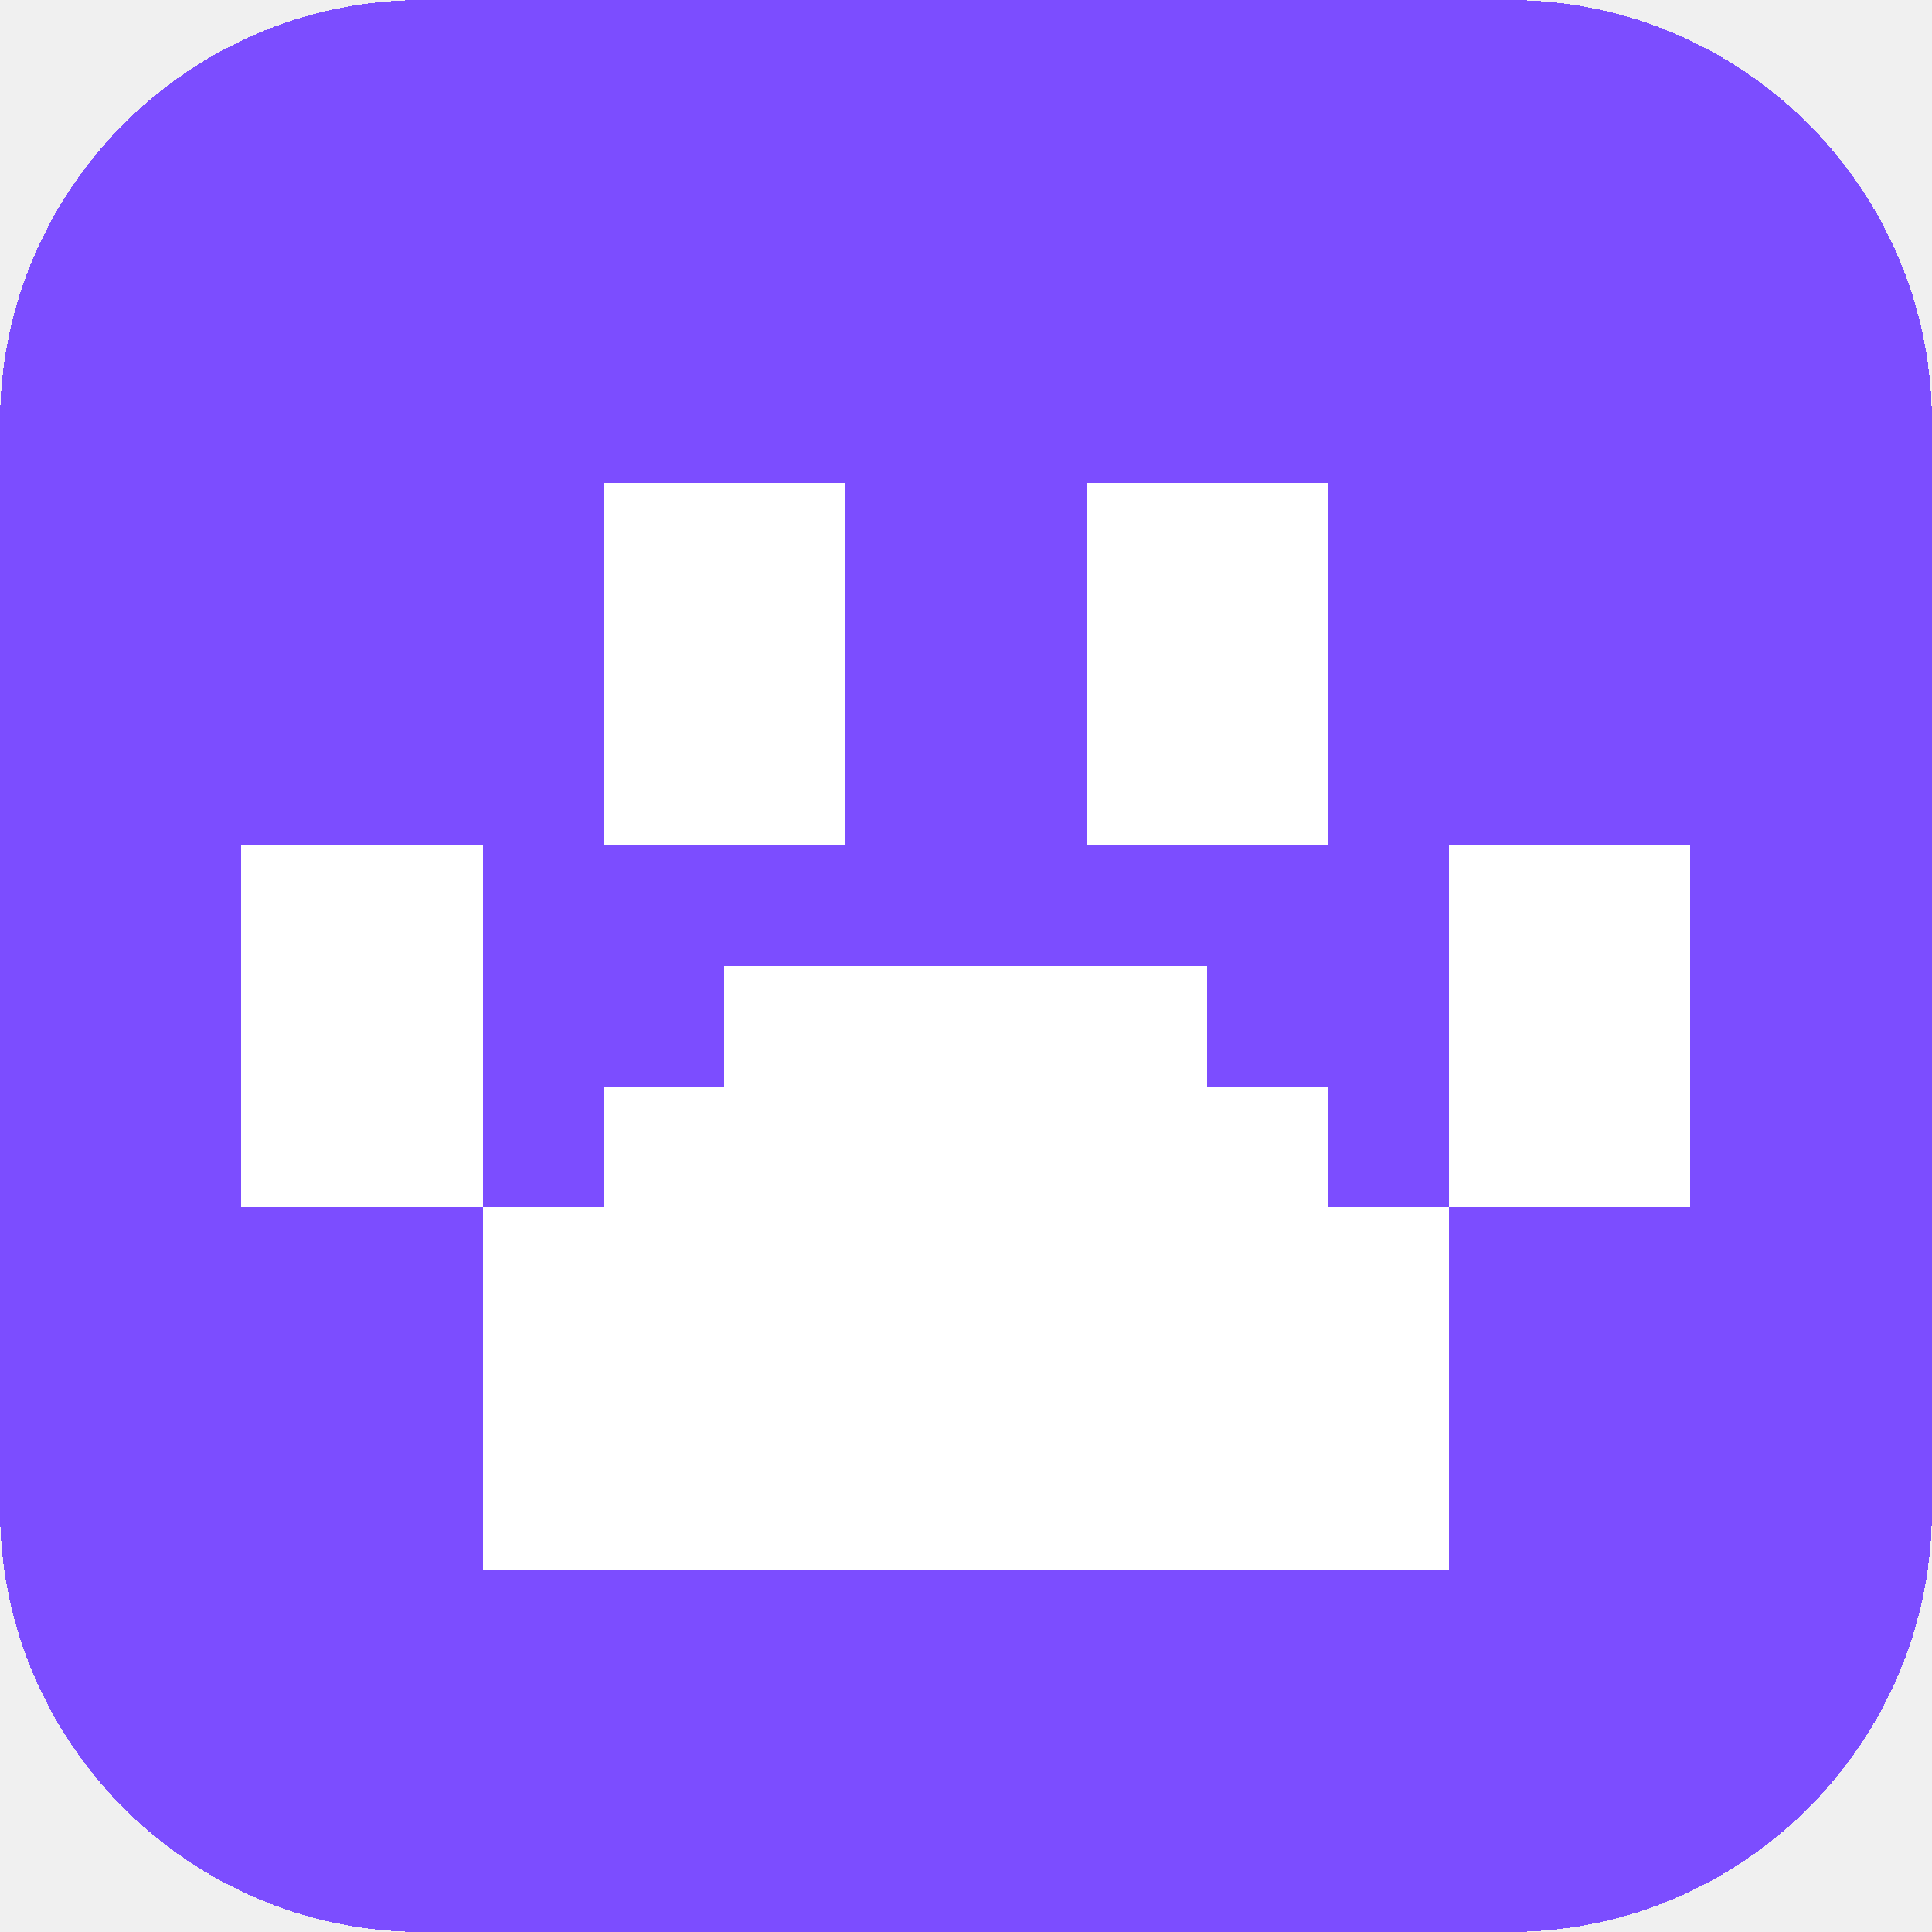
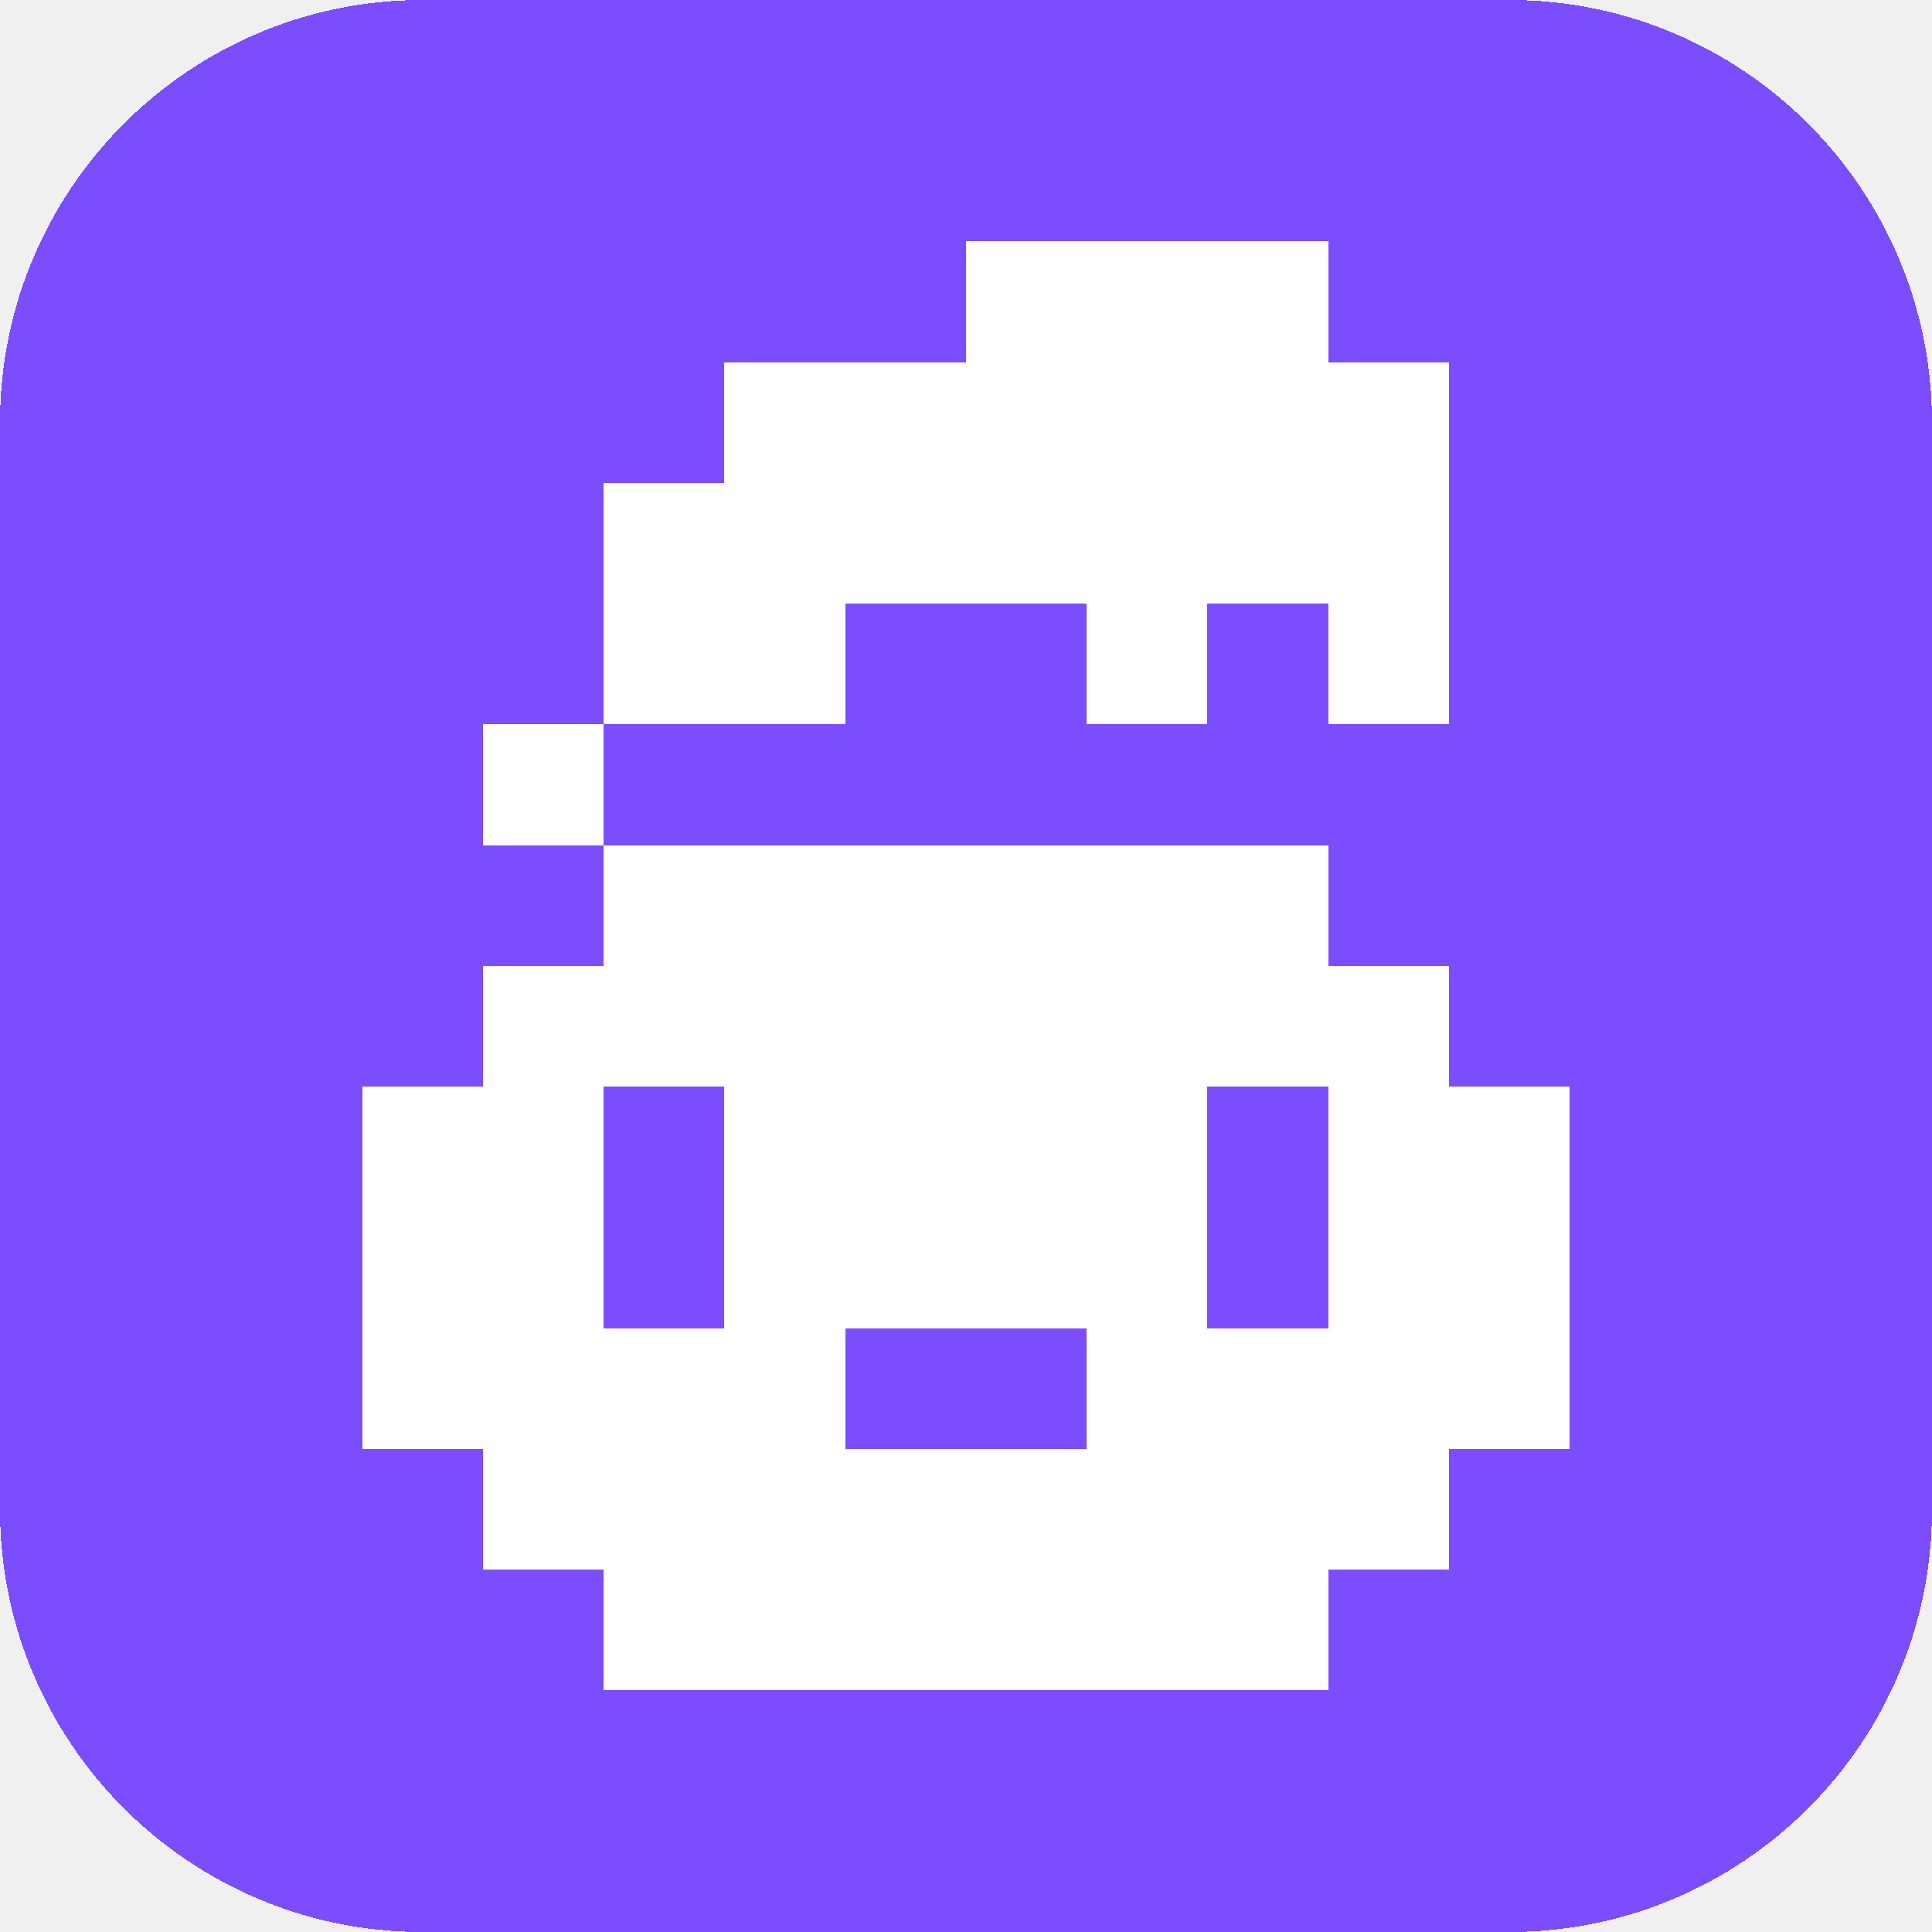
<svg xmlns="http://www.w3.org/2000/svg" viewBox="0 0 16 16" shape-rendering="crispEdges">
  <rect width="16" height="16" rx="3.5" fill="#7c4dff" />
-   <path fill="#fff" transform="translate(2 2)" d="M0 5h2v3H0zM3 2h2v3H3zM7 2h2v3H7zM10 5h2v3h-2zM4 6h4v1h1v1h1v3H2V8h1V7h1z" />
+   <path fill="#fff" transform="translate(2 2)" d="M6 0h3v1h-3zM4 1h6v1h-6zM3 2h7v1h-7zM3 3h2v1h-2zM7 3h1v1h-1zM9 3h1v1h-1zM2 4h1v1h-1zM3 5h6v1h-6zM2 6h8v1h-8zM1 7h2v2h-2zM4 7h4v2h-4zM9 7h2v2h-2zM1 9h4v1h-4zM7 9h4v1h-4zM2 10h8v1h-8zM3 11h6v1h-6z" />
</svg>
